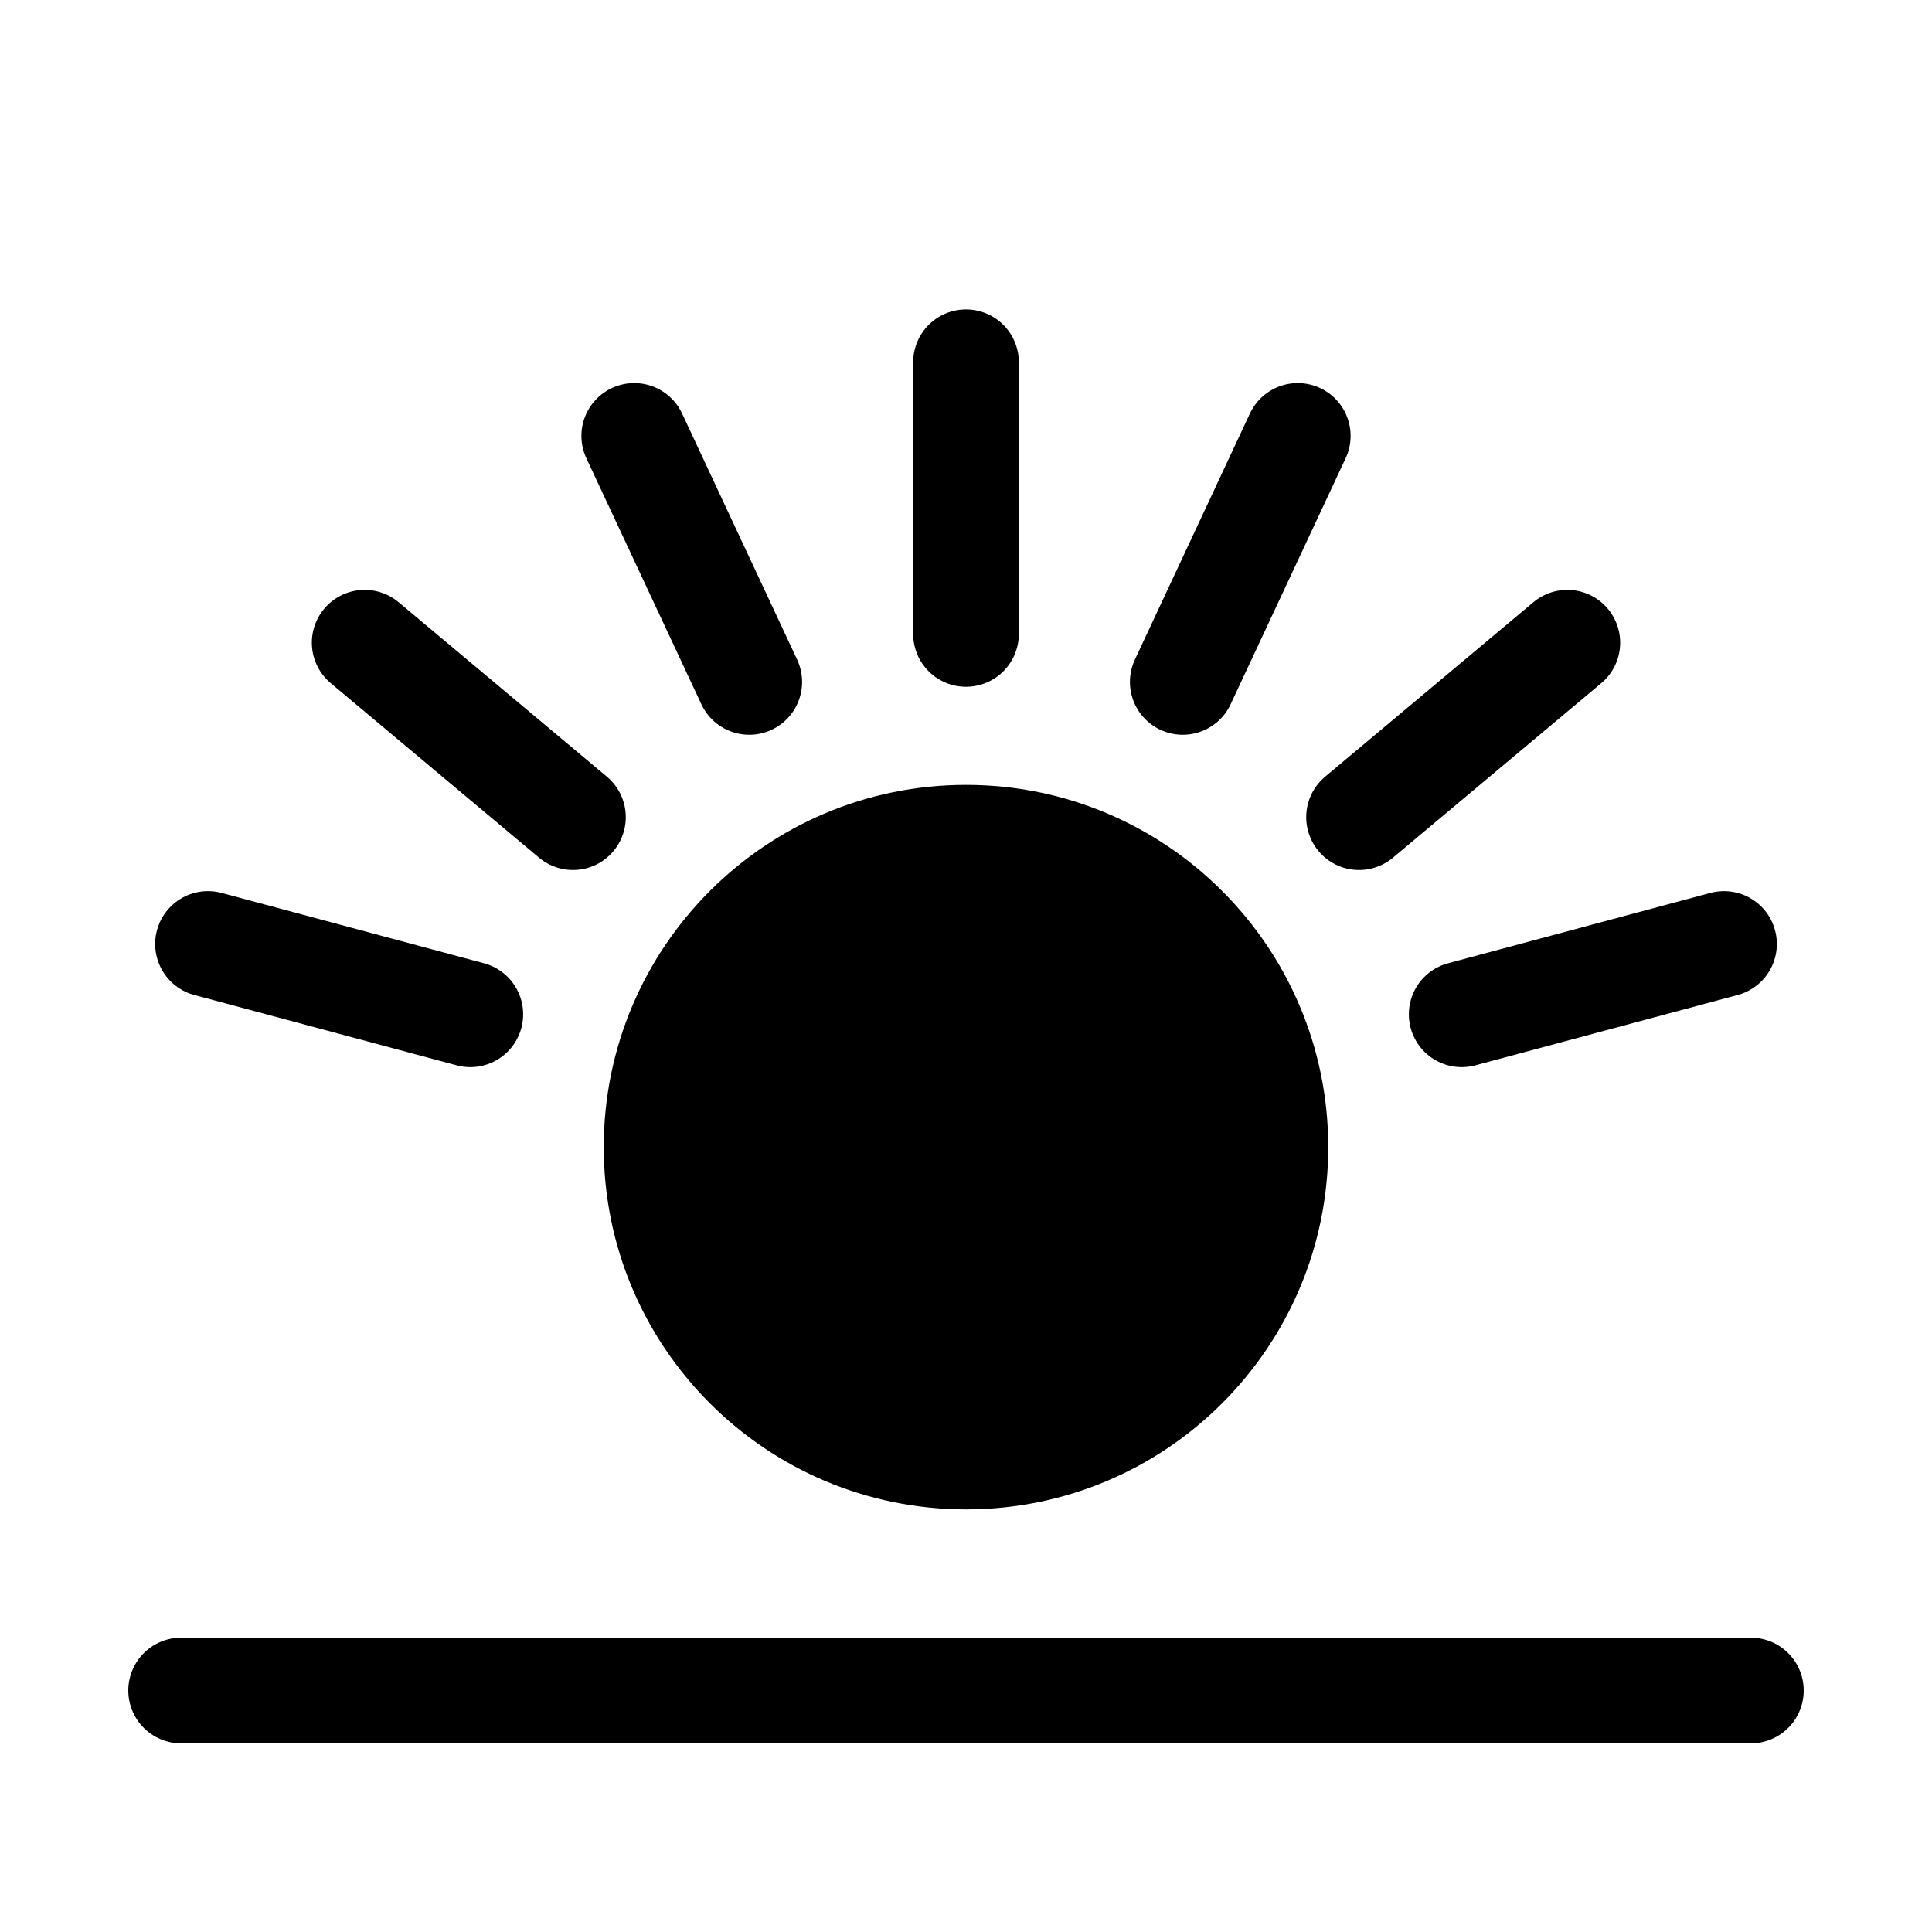
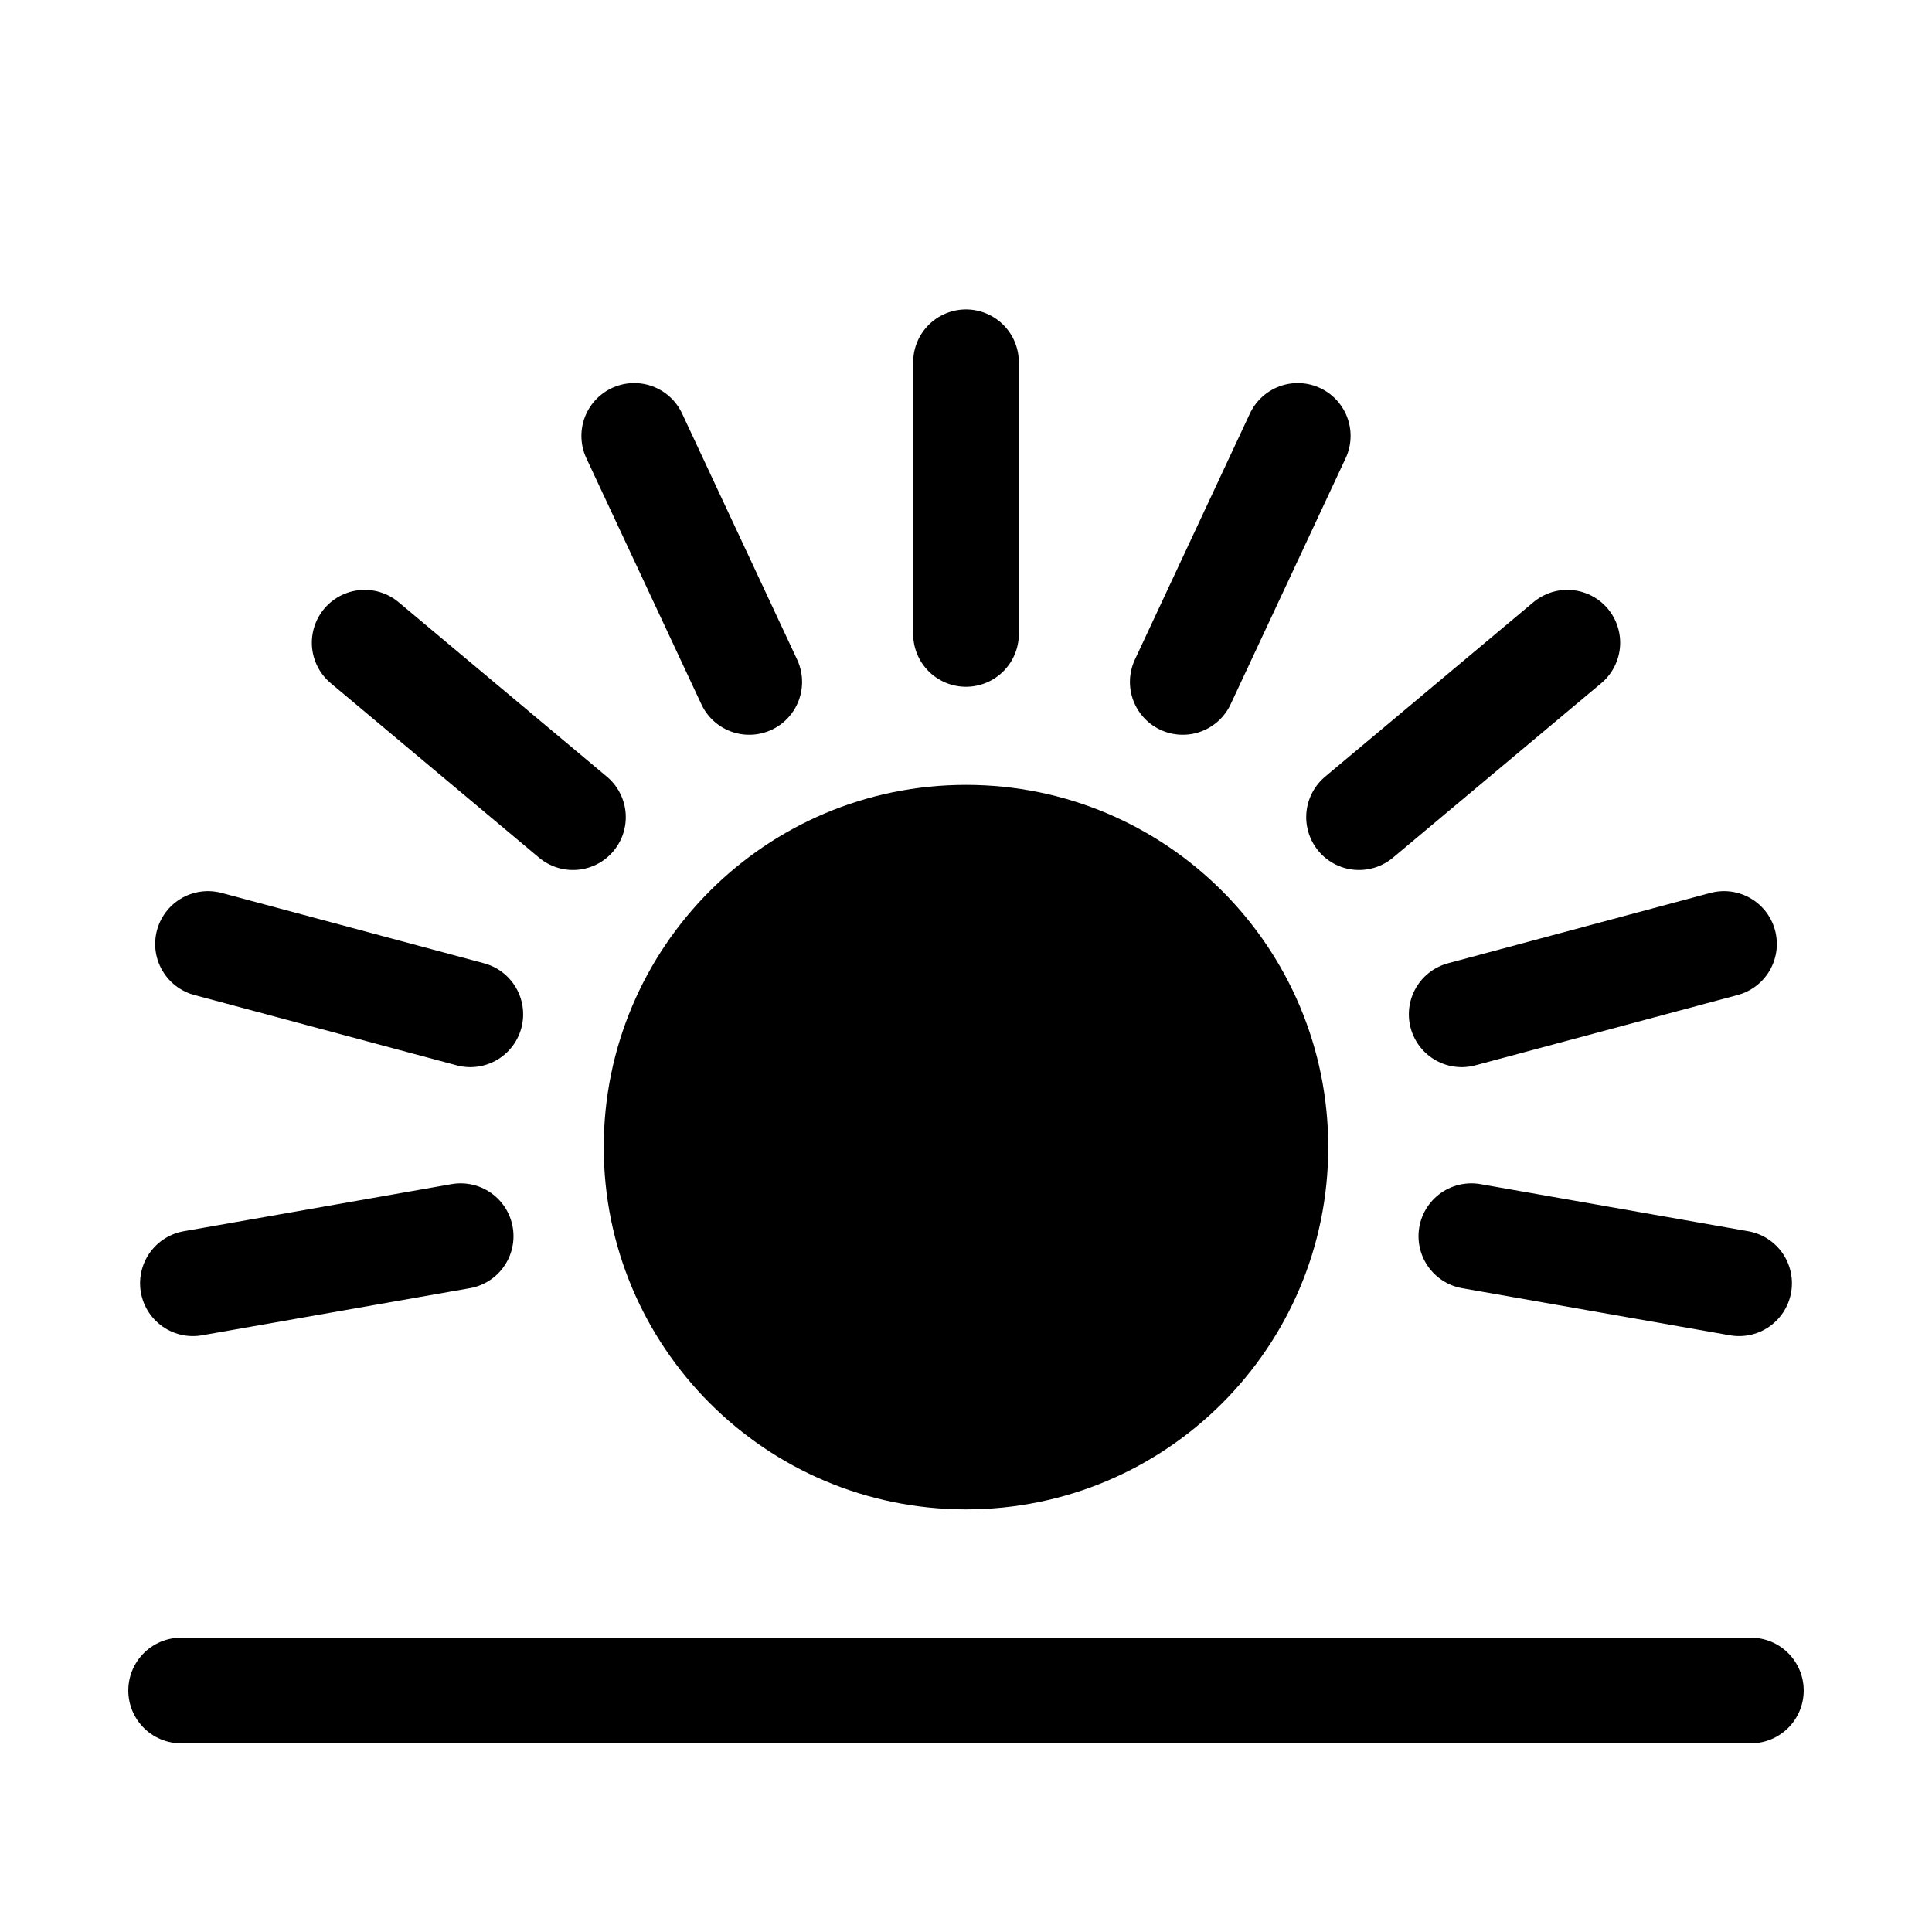
<svg xmlns="http://www.w3.org/2000/svg" viewBox="0 0 64 64" width="64" height="64" fill="none" stroke="currentColor" stroke-linecap="round">
  <g stroke-width="3.5">
+     <line x1="48.74" y1="40.95" x2="57.61" y2="42.51" />
    <line x1="48.42" y1="33.60" x2="57.11" y2="31.27" />
    <line x1="45.02" y1="27.07" x2="51.92" y2="21.29" />
    <line x1="39.18" y1="22.59" x2="42.99" y2="14.44" />
    <line x1="32.00" y1="21.00" x2="32.00" y2="12.00" />
    <line x1="24.82" y1="22.59" x2="21.01" y2="14.44" />
    <line x1="18.98" y1="27.07" x2="12.08" y2="21.29" />
    <line x1="15.58" y1="33.60" x2="6.89" y2="31.27" />
+     <line x1="15.26" y1="40.95" x2="6.39" y2="42.51" />
  </g>
  <circle cx="32" cy="38" r="12" fill="currentColor" stroke="none" />
  <line x1="6" y1="56" x2="58" y2="56" stroke-width="3.5" />
</svg>
